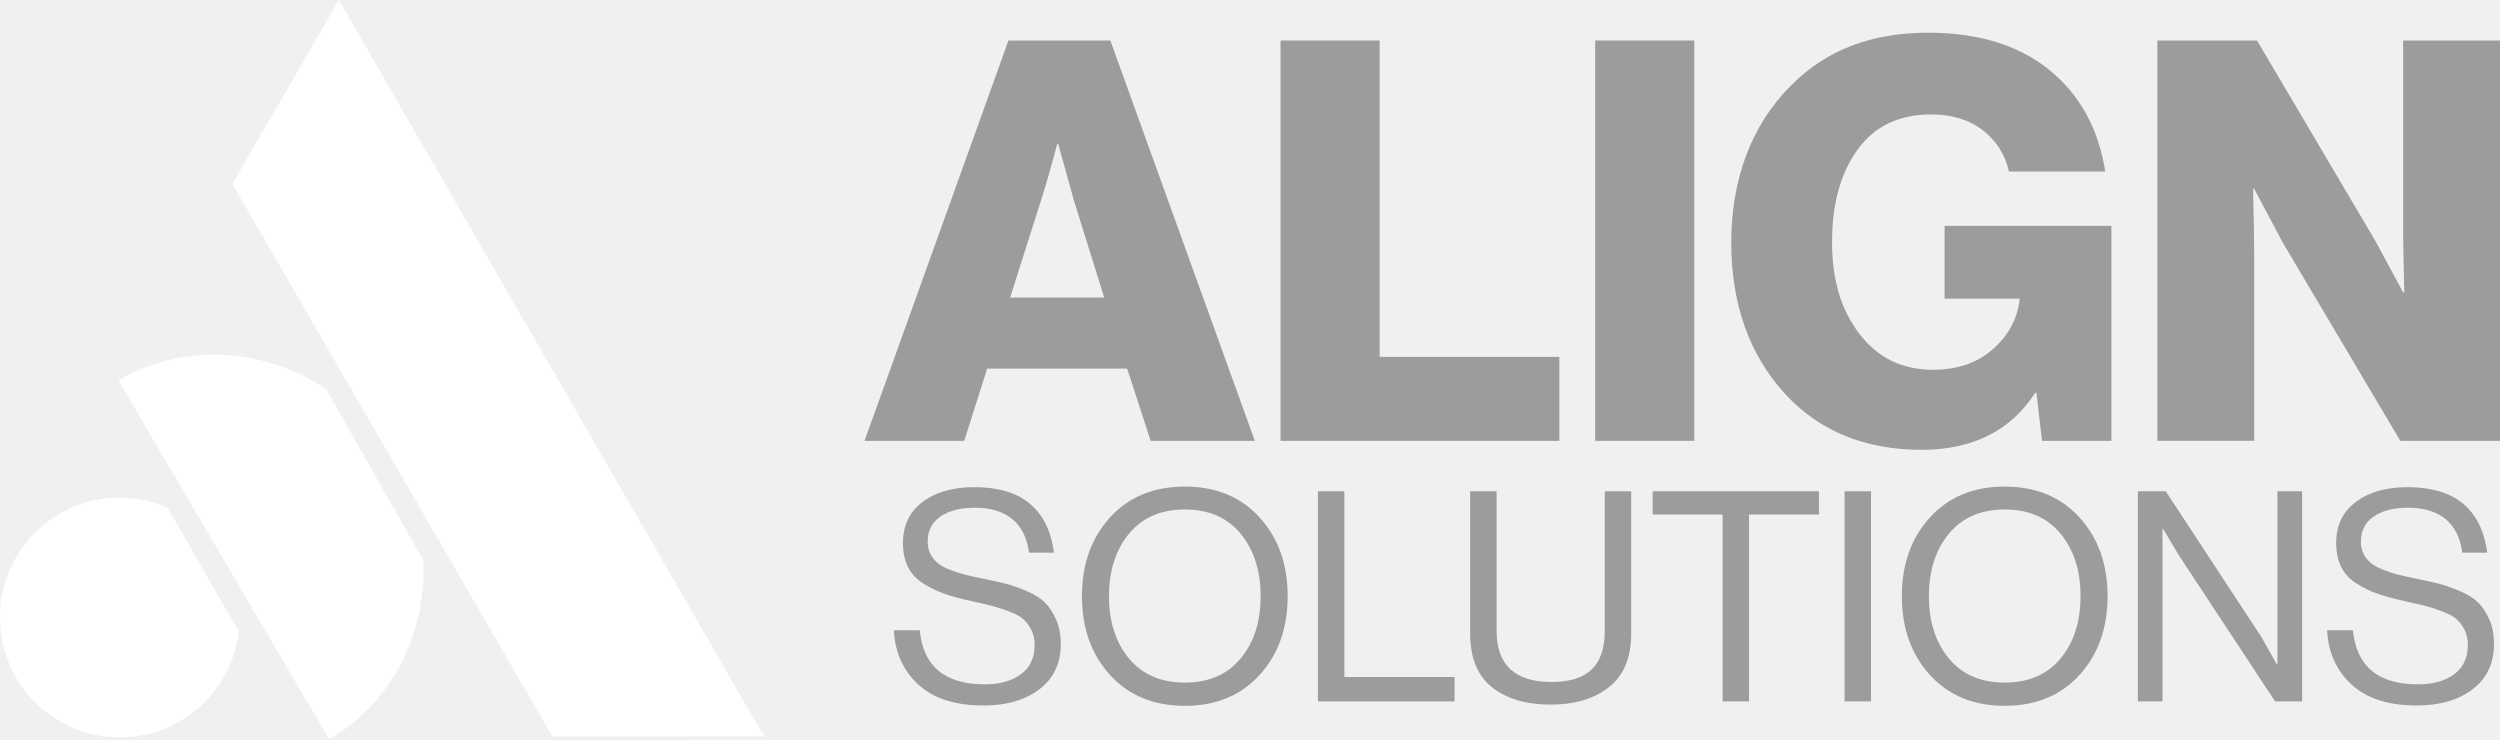
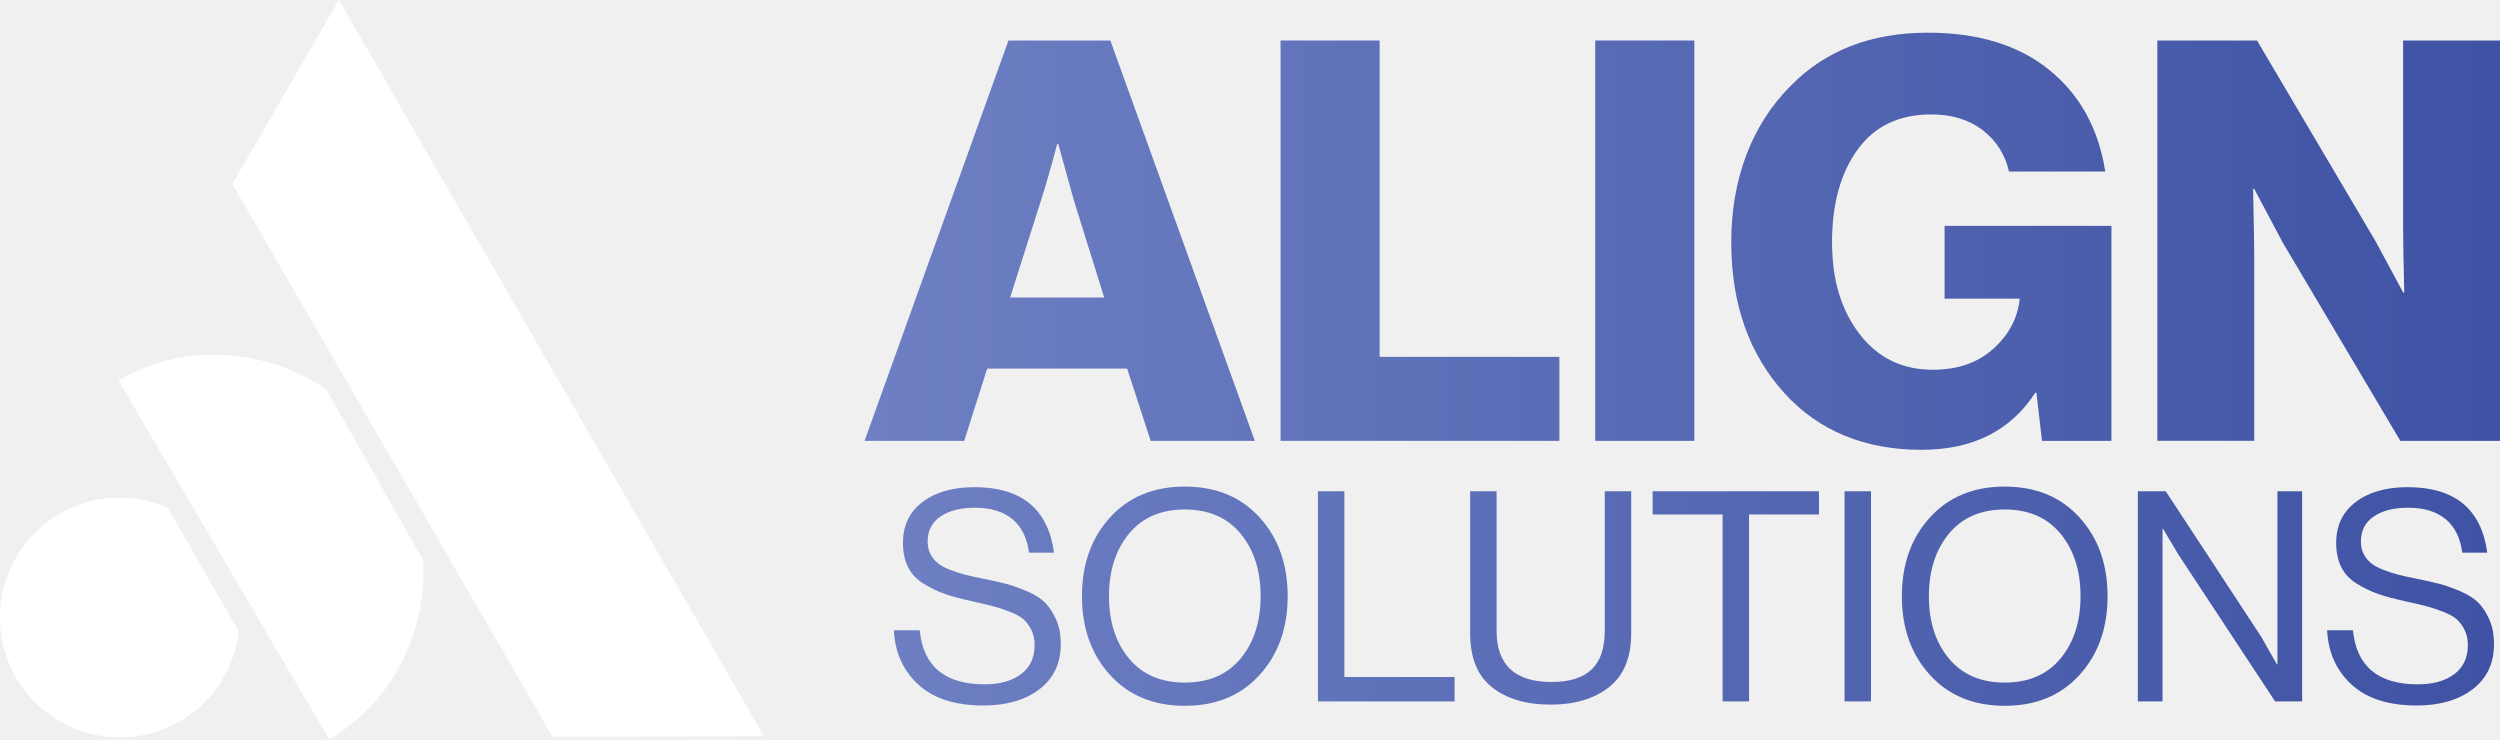
<svg xmlns="http://www.w3.org/2000/svg" id="Layer_2" viewBox="0 0 1539.26 455.18">
  <defs>
-     <style>.cls-1{fill:#fff;}.cls-2{fill:#9c9c9c;}</style>
+     <linearGradient id="navTxtG" gradientUnits="userSpaceOnUse" x1="-1539.26" y1="0" x2="3078.52" y2="0">
+       <stop offset="0%" stop-color="#3e51a3" />
+       <stop offset="33%" stop-color="#8899d4" />
+       <stop offset="67%" stop-color="#3e51a3" />
+       <stop offset="100%" stop-color="#8899d4" />
+       <animateTransform attributeName="gradientTransform" type="translate" from="0 0" to="1539.26 0" dur="7s" repeatCount="indefinite" />
+     </linearGradient>
+     <style>.cls-1{fill:#fff;}.cls-2{fill:url(#navTxtG);}</style>
  </defs>
  <g id="Layer_1-2">
    <path class="cls-2" d="M532.31,271.43l88.6-246.49h62.74l88.94,246.49h-64.12l-14.48-44.47h-86.18l-14.13,44.47h-61.36ZM621.94,183.18h57.92l-18.62-59.64-9.65-34.82h-.69c-3.91,14.71-7.24,26.32-10,34.82l-18.96,59.64Z" />
    <path class="cls-2" d="M788.44,271.43V24.94h61.02v194.78h110.66v51.71h-171.68Z" />
    <path class="cls-2" d="M982.18,271.43V24.94h61.02v246.49h-61.02Z" />
    <path class="cls-2" d="M1183.15,276.95c-34.94,0-62.97-11.49-84.11-34.47-22.06-24.13-33.1-55.27-33.1-93.42s12.18-71.82,36.54-96.18c21.37-21.83,49.52-32.75,84.46-32.75,31.03,0,55.96,7.64,74.81,22.92,18.84,15.29,30.34,36.14,34.47,62.57h-59.29c-2.3-10.34-7.64-18.79-16.03-25.34-8.39-6.55-19.02-9.82-31.89-9.82-19.77,0-34.88,7.24-45.33,21.72-10.46,14.48-15.68,33.44-15.68,56.88s5.63,41.83,16.89,56.54c11.26,14.71,26.31,22.06,45.16,22.06,15.17,0,27.52-4.25,37.06-12.75,9.53-8.5,15-18.62,16.37-30.34v-.69h-46.19v-44.82h102.73v132.38h-42.75l-3.45-29.65h-.69c-15.17,23.44-38.5,35.16-69.98,35.16Z" />
    <path class="cls-2" d="M1328.29,271.43V24.94h61.36l73.08,123.76,16.89,31.37h.69c-.46-19.76-.69-32.52-.69-38.27V24.94h59.64v246.49h-61.36l-72.39-122.04-17.58-33.1h-.69c.46,21.15.69,34.59.69,40.33v114.8h-59.64Z" />
    <path class="cls-2" d="M605.54,434.38c-17.37,0-30.73-4.28-40.08-12.85-9.35-8.56-14.39-19.72-15.11-33.47h15.92c2.17,22.2,15.5,33.29,39.99,33.29,9.29,0,16.74-2.08,22.35-6.24,5.61-4.16,8.41-10.16,8.41-18,0-3.5-.66-6.57-1.99-9.23-1.33-2.65-2.93-4.82-4.8-6.51-1.87-1.69-4.68-3.26-8.41-4.7-3.74-1.45-7.21-2.59-10.4-3.44-3.2-.84-7.57-1.87-13.12-3.08-6.64-1.45-12.12-2.92-16.47-4.43-4.34-1.51-8.69-3.59-13.03-6.24-4.34-2.65-7.57-6.06-9.68-10.22-2.11-4.16-3.17-9.2-3.17-15.11,0-10.61,4.01-18.97,12.03-25.06,8.02-6.09,18.67-9.14,31.94-9.14,29.07,0,45.42,13.45,49.04,40.35h-15.38c-1.21-9.17-4.64-16.07-10.31-20.72-5.67-4.64-13.33-6.97-22.98-6.97-8.93,0-16.01,1.81-21.26,5.43-5.25,3.62-7.87,8.75-7.87,15.38,0,2.9.57,5.46,1.72,7.69,1.15,2.23,2.65,4.1,4.52,5.61,1.87,1.51,4.34,2.87,7.42,4.07,3.08,1.21,6.12,2.2,9.14,2.99,3.01.79,6.69,1.6,11.04,2.44,6.03,1.21,10.98,2.32,14.84,3.35,3.86,1.03,8.14,2.56,12.85,4.61,4.7,2.05,8.35,4.41,10.95,7.06,2.59,2.66,4.82,6.12,6.69,10.4,1.87,4.28,2.8,9.26,2.8,14.93,0,11.82-4.37,21.08-13.12,27.77-8.75,6.69-20.24,10.04-34.47,10.04Z" />
    <path class="cls-2" d="M775.54,415.57c-11.52,12.67-26.87,19-46.05,19s-34.53-6.33-46.05-19c-11.52-12.67-17.28-28.83-17.28-48.49s5.76-35.83,17.28-48.49c11.52-12.67,26.87-19,46.05-19s34.53,6.33,46.05,19c11.52,12.67,17.28,28.83,17.28,48.49s-5.76,35.83-17.28,48.49ZM695.11,405.43c8.2,9.89,19.66,14.84,34.38,14.84s26.18-4.95,34.38-14.84c8.2-9.89,12.3-22.68,12.3-38.36s-4.1-28.5-12.3-38.45c-8.2-9.95-19.66-14.93-34.38-14.93s-26.18,4.98-34.38,14.93c-8.2,9.95-12.3,22.77-12.3,38.45s4.1,28.47,12.3,38.36Z" />
    <path class="cls-2" d="M811.45,431.85v-129.37h16.29v114.36h67.85v15.02h-84.14Z" />
    <path class="cls-2" d="M954.76,433.84c-15.08,0-27.11-3.56-36.1-10.68-8.99-7.12-13.48-18.15-13.48-33.11v-87.58h16.28v85.95c0,20.99,11.28,31.48,33.84,31.48s32.75-10.49,32.75-31.48v-85.95h16.28v87.58c0,14.84-4.55,25.85-13.66,33.02-9.11,7.18-21.08,10.77-35.92,10.77Z" />
    <path class="cls-2" d="M1017.54,316.77v-14.29h102.41v14.29h-43.06v115.08h-16.28v-115.08h-43.06Z" />
    <path class="cls-2" d="M1135.7,431.85v-129.37h16.28v129.37h-16.28Z" />
    <path class="cls-2" d="M1280.36,415.57c-11.52,12.67-26.87,19-46.05,19s-34.53-6.33-46.05-19c-11.52-12.67-17.28-28.83-17.28-48.49s5.76-35.83,17.28-48.49c11.52-12.67,26.87-19,46.05-19s34.53,6.33,46.05,19c11.52,12.67,17.28,28.83,17.28,48.49s-5.76,35.83-17.28,48.49ZM1199.93,405.43c8.2,9.89,19.66,14.84,34.38,14.84s26.18-4.95,34.38-14.84c8.2-9.89,12.3-22.68,12.3-38.36s-4.1-28.5-12.3-38.45c-8.2-9.95-19.66-14.93-34.38-14.93s-26.18,4.98-34.38,14.93c-8.2,9.95-12.3,22.77-12.3,38.45s4.1,28.47,12.3,38.36Z" />
    <path class="cls-2" d="M1316.28,431.85v-129.37h17.19l58.99,89.93,9.41,16.65h.36v-106.58h15.2v129.37h-16.65l-59.35-90.11-9.59-16.1h-.36v106.21h-15.2Z" />
    <path class="cls-2" d="M1487.99,434.38c-17.37,0-30.73-4.28-40.08-12.85-9.35-8.56-14.39-19.72-15.11-33.47h15.92c2.17,22.2,15.5,33.29,39.99,33.29,9.29,0,16.74-2.08,22.35-6.24,5.61-4.16,8.41-10.16,8.41-18,0-3.5-.66-6.57-1.99-9.23-1.33-2.65-2.93-4.82-4.8-6.51-1.87-1.69-4.68-3.26-8.41-4.7-3.74-1.45-7.21-2.59-10.4-3.44-3.2-.84-7.57-1.87-13.12-3.08-6.64-1.45-12.12-2.92-16.47-4.43-4.34-1.51-8.69-3.59-13.03-6.24-4.34-2.65-7.57-6.06-9.68-10.22-2.11-4.16-3.17-9.2-3.17-15.11,0-10.61,4.01-18.97,12.03-25.06,8.02-6.09,18.67-9.14,31.94-9.14,29.07,0,45.42,13.45,49.04,40.35h-15.38c-1.21-9.17-4.64-16.07-10.31-20.72-5.67-4.64-13.33-6.97-22.98-6.97-8.93,0-16.01,1.81-21.26,5.43-5.25,3.62-7.87,8.75-7.87,15.38,0,2.9.57,5.46,1.72,7.69,1.15,2.23,2.65,4.1,4.52,5.61,1.87,1.51,4.34,2.87,7.42,4.07,3.08,1.21,6.12,2.2,9.14,2.99,3.01.79,6.69,1.6,11.04,2.44,6.03,1.21,10.98,2.32,14.84,3.35,3.86,1.03,8.14,2.56,12.85,4.61,4.7,2.05,8.35,4.41,10.95,7.06,2.59,2.66,4.82,6.12,6.69,10.4,1.87,4.28,2.8,9.26,2.8,14.93,0,11.82-4.37,21.08-13.12,27.77-8.75,6.69-20.24,10.04-34.47,10.04Z" />
    <path class="cls-1" d="M103.11,312.52l43.93,76.29c-2.94,24.48-17.63,46.31-40.89,57.7-34.02,16.65-75.25,4.65-95.09-27.35-19.76-31.88-12.44-73.99,17.06-96.99,22.07-17.21,50.25-20.27,74.99-9.64Z" />
    <path class="cls-1" d="M253.92,392.15c-9.11,26.53-26.9,48.88-51.19,63.03l-15.09-25.56-114.67-195.32c26.39-15.81,57.23-19.55,86.97-12.59,15.04,3.52,28.6,9.68,40.86,17.9h0l59.79,105.36c.79,15.82-1.32,31.59-6.67,47.18Z" />
    <polygon class="cls-1" points="470.38 453.32 340.12 453.5 143.06 113.26 208.64 0 470.38 453.32" />
  </g>
</svg>
